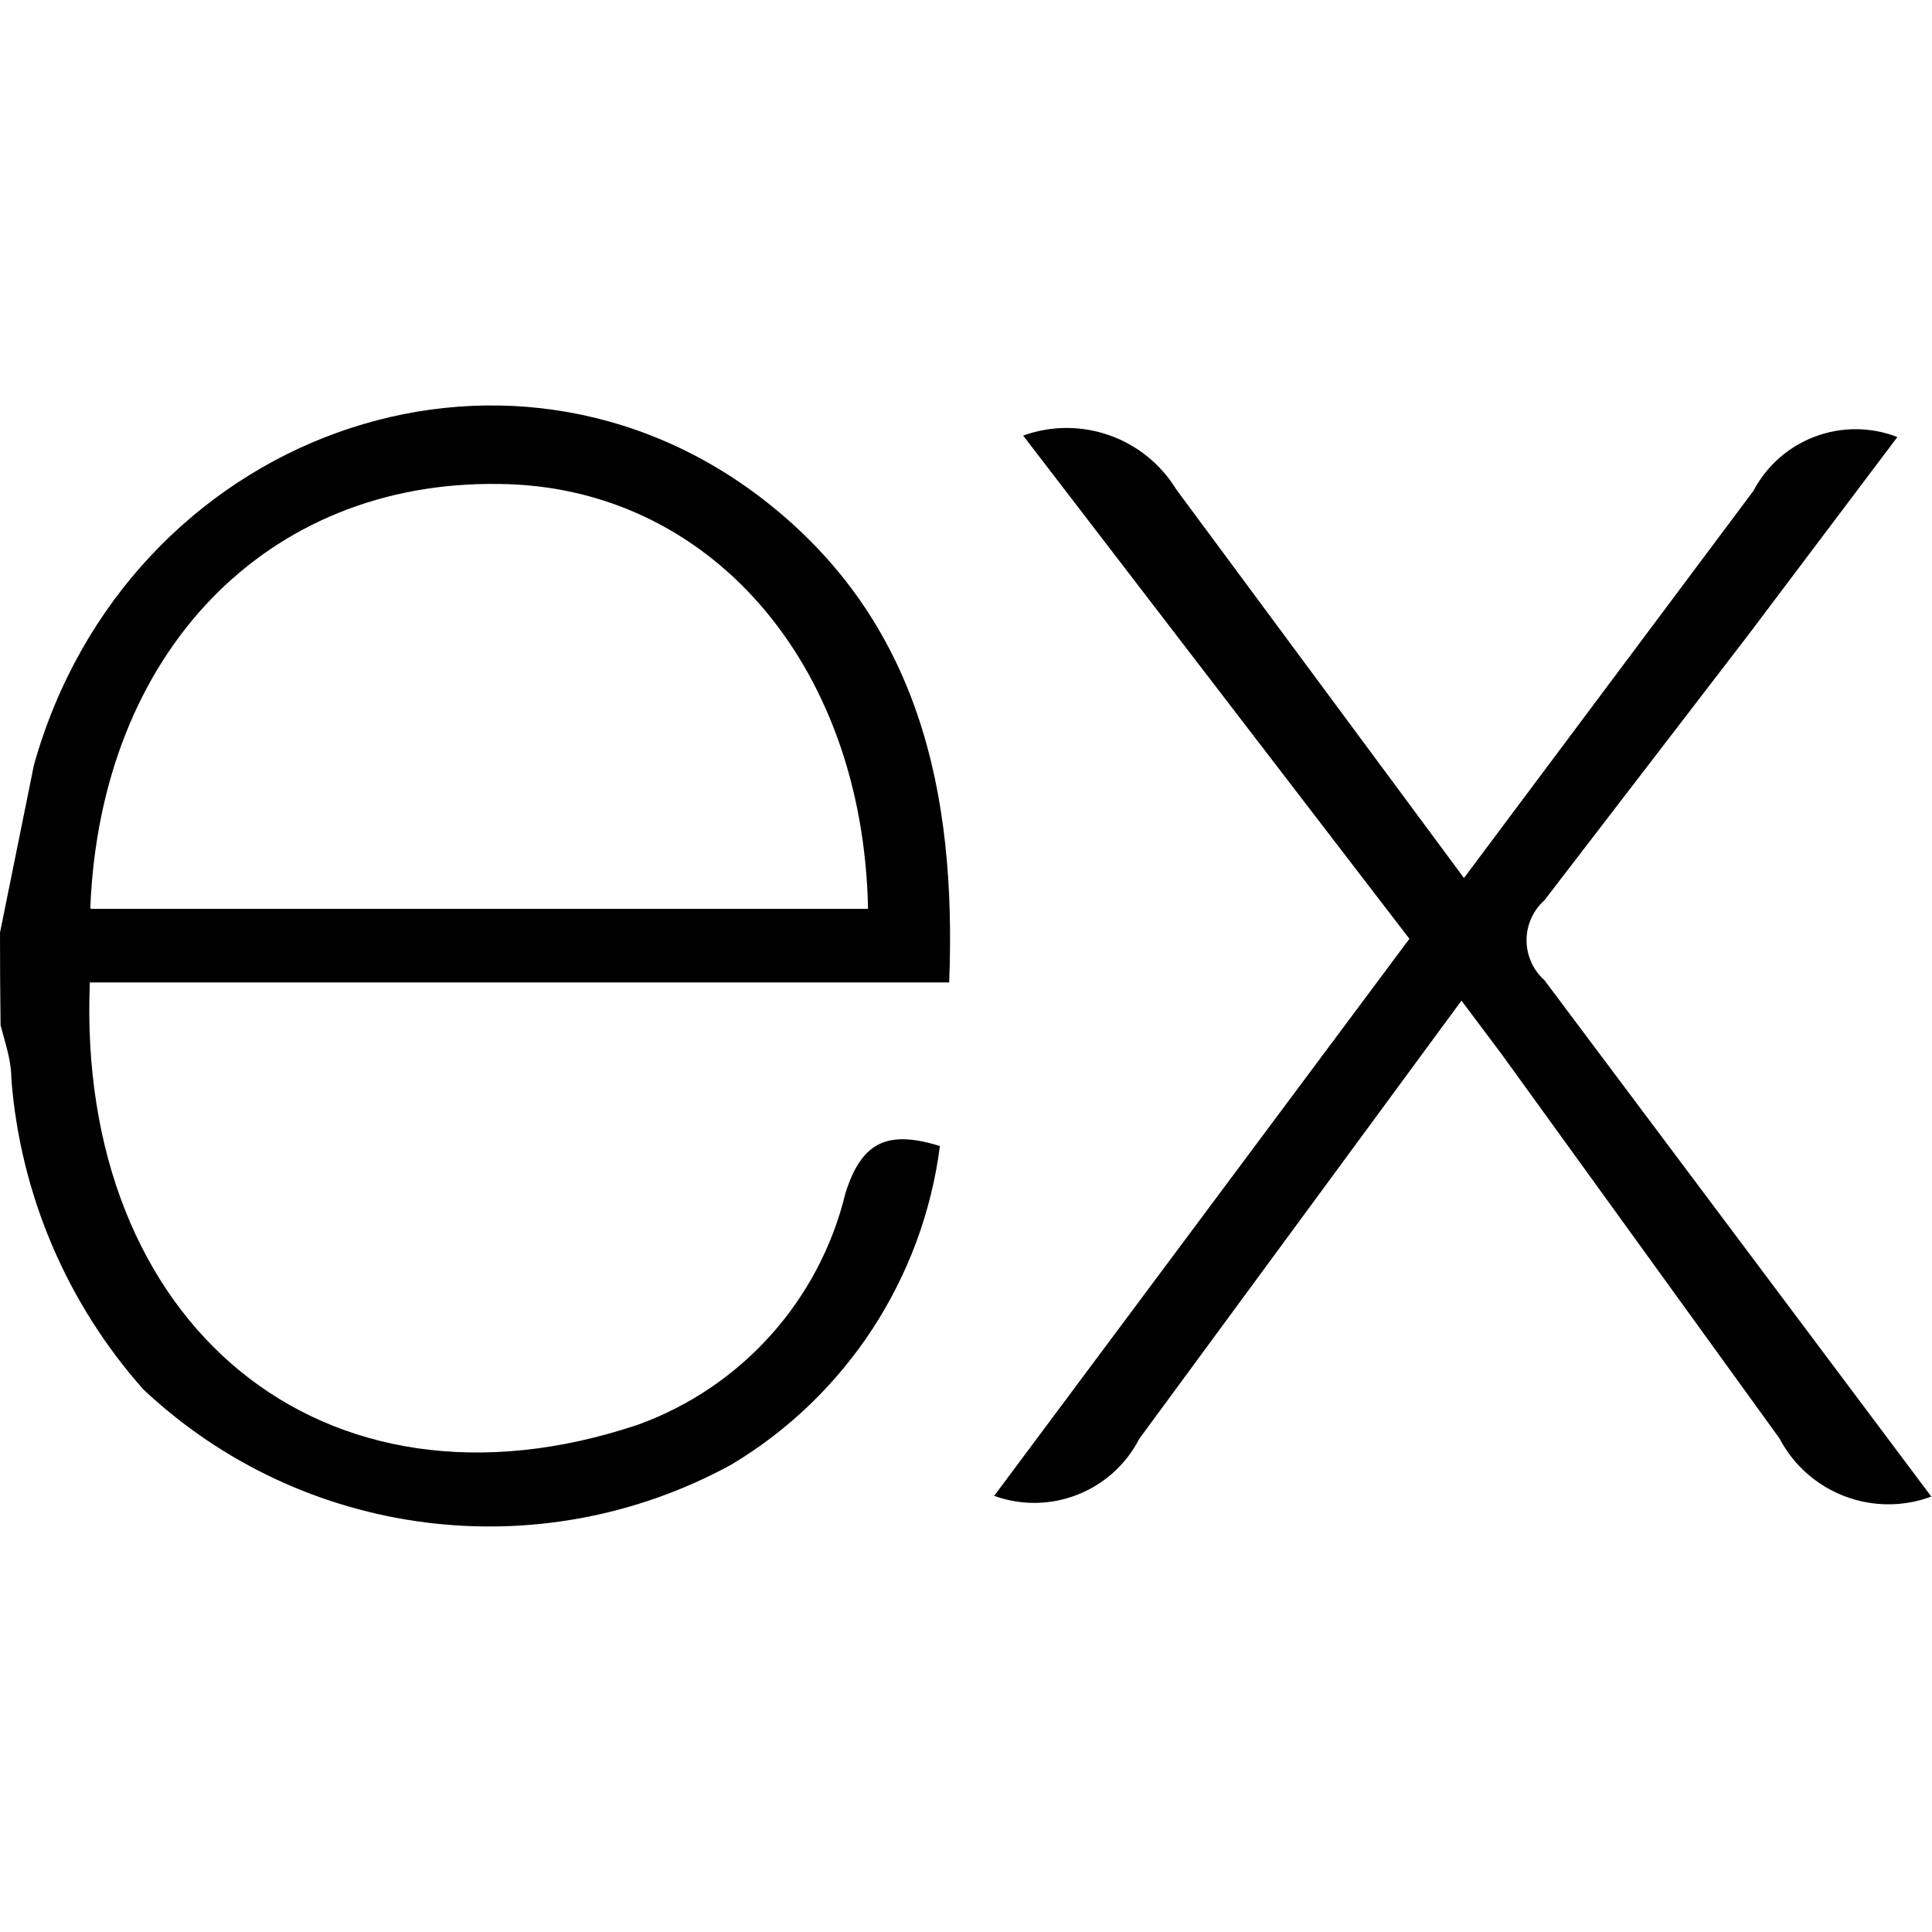
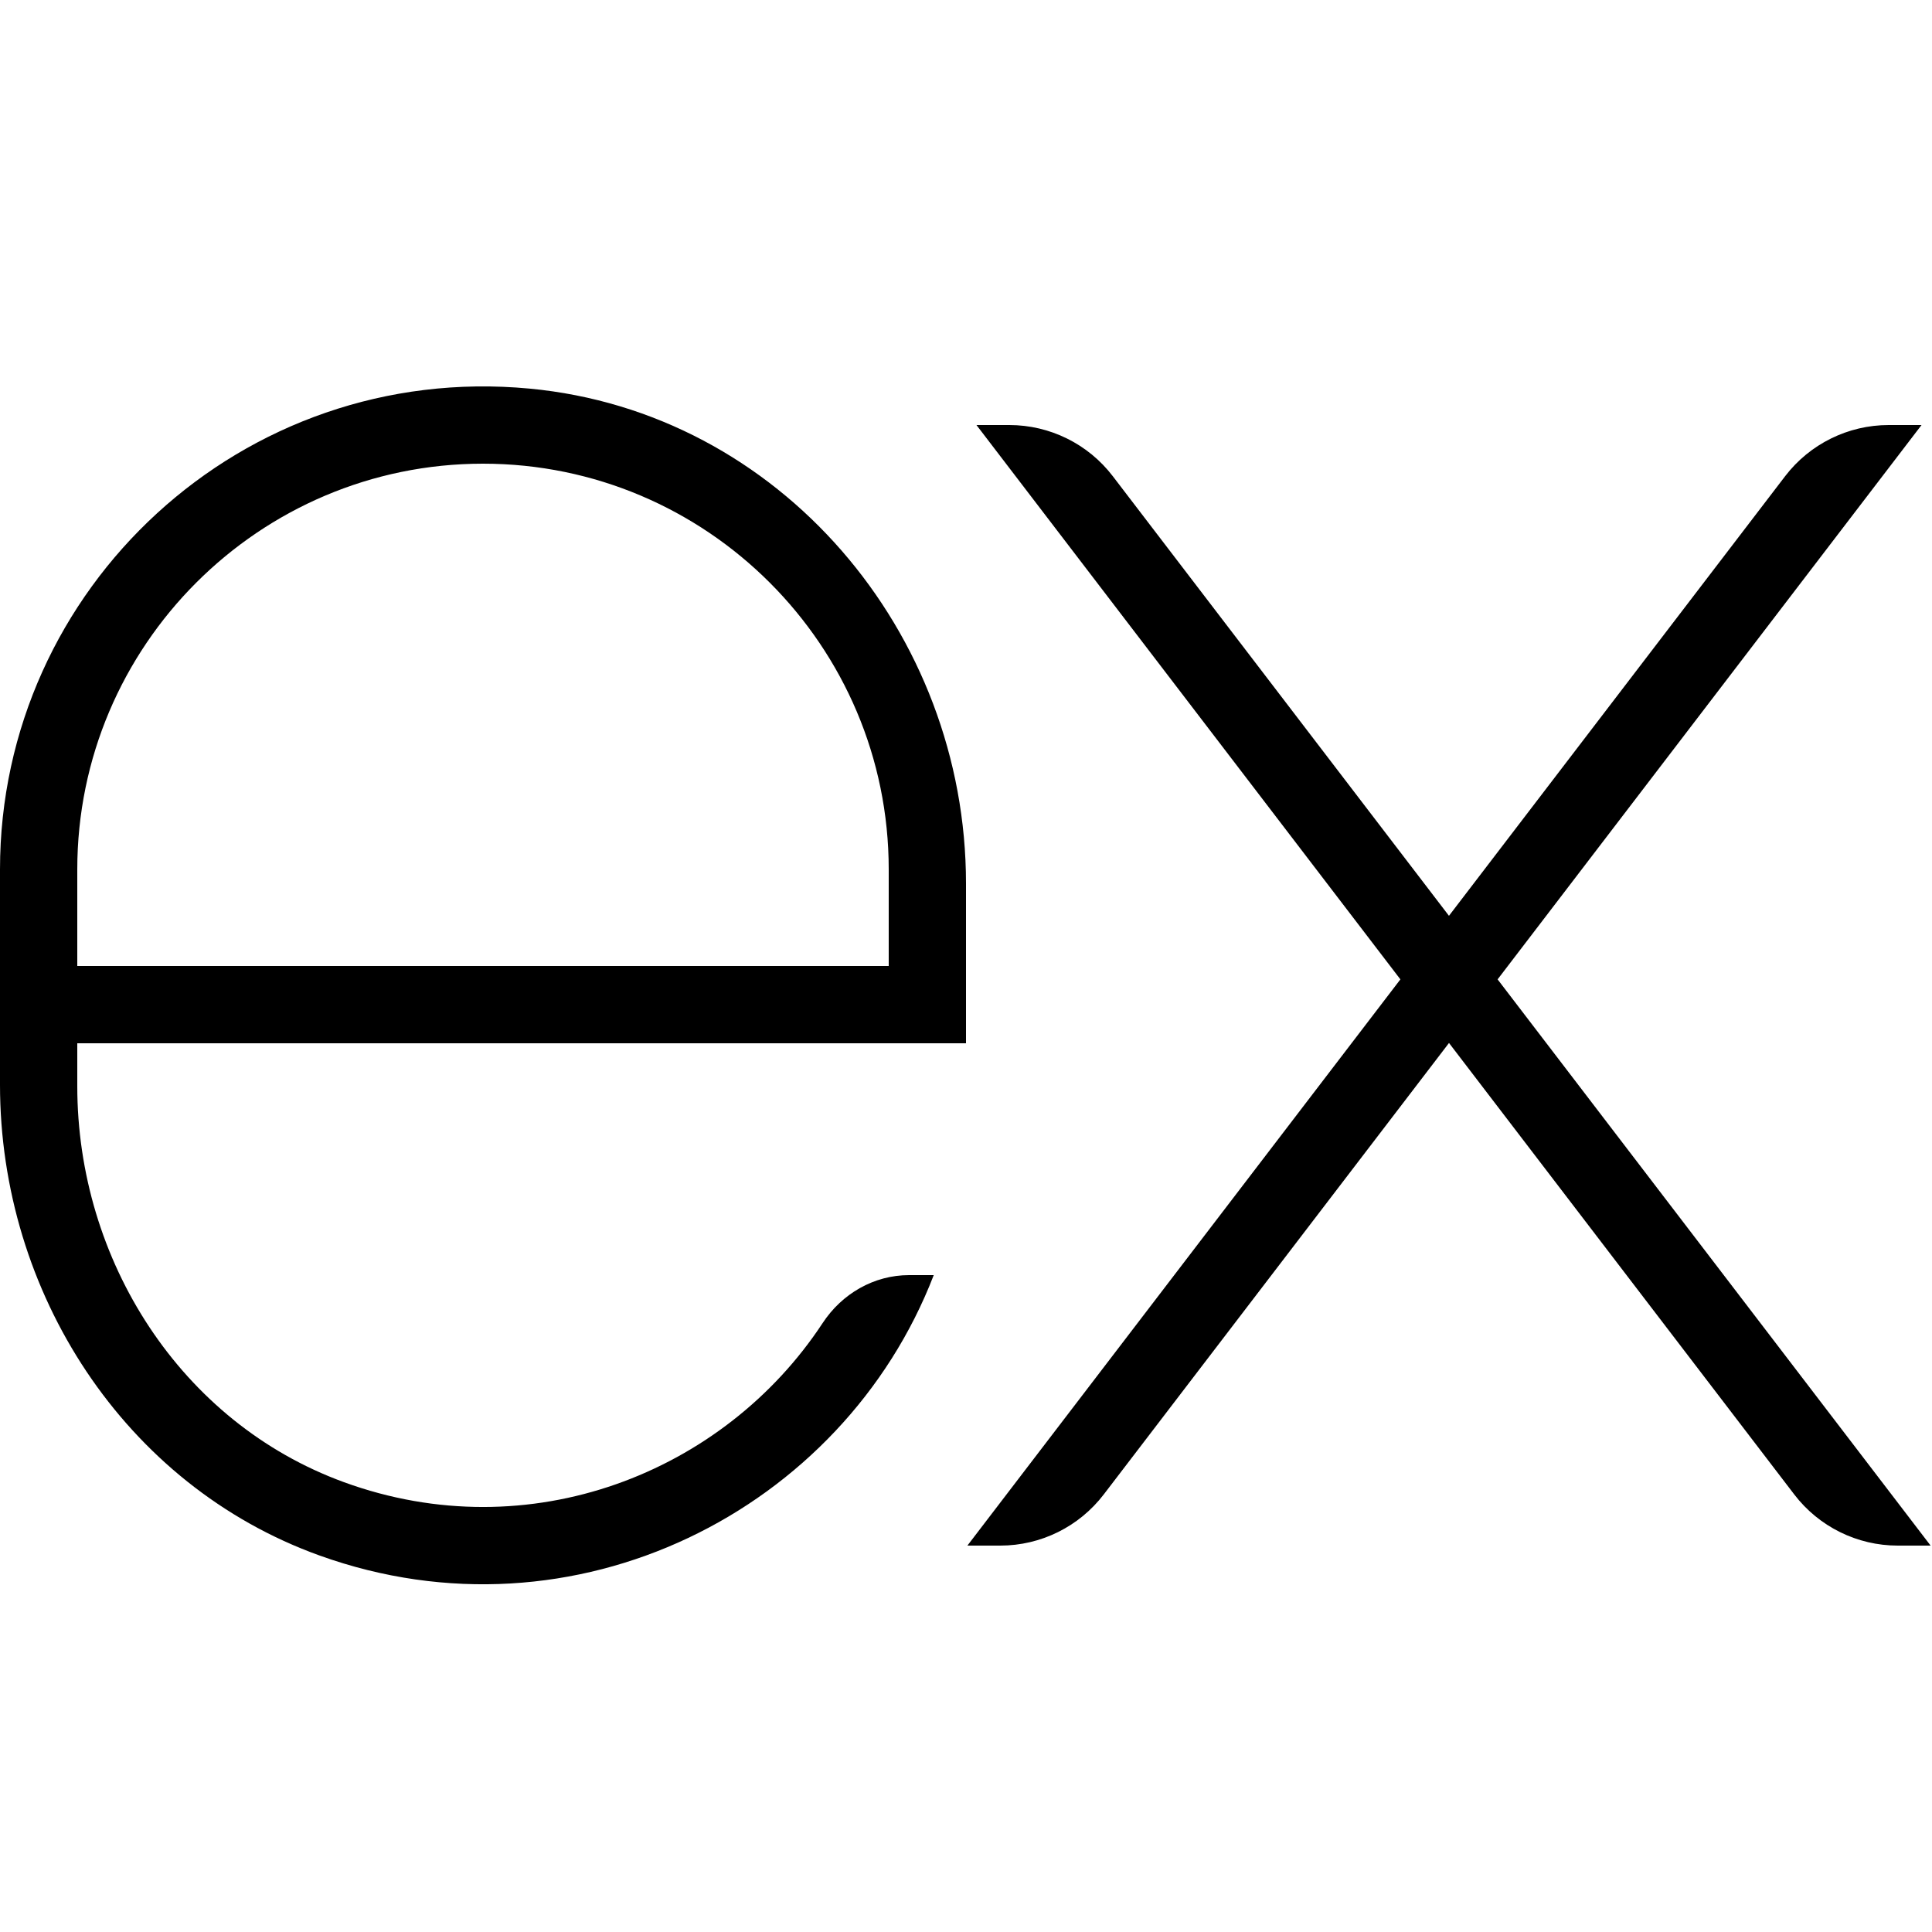
- <svg xmlns="http://www.w3.org/2000/svg" fill="#000000" width="40px" height="40" viewBox="0 0 24 24" role="img">
-   <path d="M24 18.588a1.529 1.529 0 0 1-1.895-.72l-3.45-4.771-.5-.667-4.003 5.444a1.466 1.466 0 0 1-1.802.708l5.158-6.92-4.798-6.251a1.595 1.595 0 0 1 1.9.666l3.576 4.83 3.596-4.81a1.435 1.435 0 0 1 1.788-.668L21.708 7.9l-2.522 3.283a.666.666 0 0 0 0 .994l4.804 6.412zM.002 11.576l.42-2.075c1.154-4.103 5.858-5.81 9.094-3.27 1.895 1.489 2.368 3.597 2.275 5.973H1.116C.943 16.447 4.005 19.009 7.92 17.7a4.078 4.078 0 0 0 2.582-2.876c.207-.666.548-.78 1.174-.588a5.417 5.417 0 0 1-2.589 3.957 6.272 6.272 0 0 1-7.306-.933 6.575 6.575 0 0 1-1.64-3.858c0-.235-.08-.455-.134-.666A88.33 88.33 0 0 1 0 11.577zm1.127-.286h9.654c-.06-3.076-2.001-5.258-4.59-5.278-2.882-.04-4.944 2.094-5.071 5.264z" />
+ <svg xmlns="http://www.w3.org/2000/svg" viewBox="0 0 50 50" width="50px" height="50px">
+   <path d="M49.729 11h-.85c-1.051 0-2.041.49-2.68 1.324l-8.7 11.377-8.7-11.377C28.162 11.49 27.171 11 26.121 11h-.85l10.971 14.346L25.036 40h.85c1.051 0 2.041-.49 2.679-1.324L37.5 26.992l8.935 11.684C47.073 39.51 48.063 40 49.114 40h.85L38.758 25.346 49.729 11zM21.289 34.242c-2.554 3.881-7.582 5.87-12.389 4.116C4.671 36.815 2 32.611 2 28.109L2 27h12v0h11l0-4.134c0-6.505-4.818-12.2-11.295-12.809C6.273 9.358 0 15.21 0 22.5l0 5.573c0 5.371 3.215 10.364 8.269 12.183 6.603 2.376 13.548-1.17 15.896-7.256 0 0 0 0 0 0h-.638C22.616 33 21.789 33.481 21.289 34.242zM2 22.5C2 16.71 6.71 12 12.5 12S23 16.71 23 22.5V25H2V22.5z" />
</svg>
